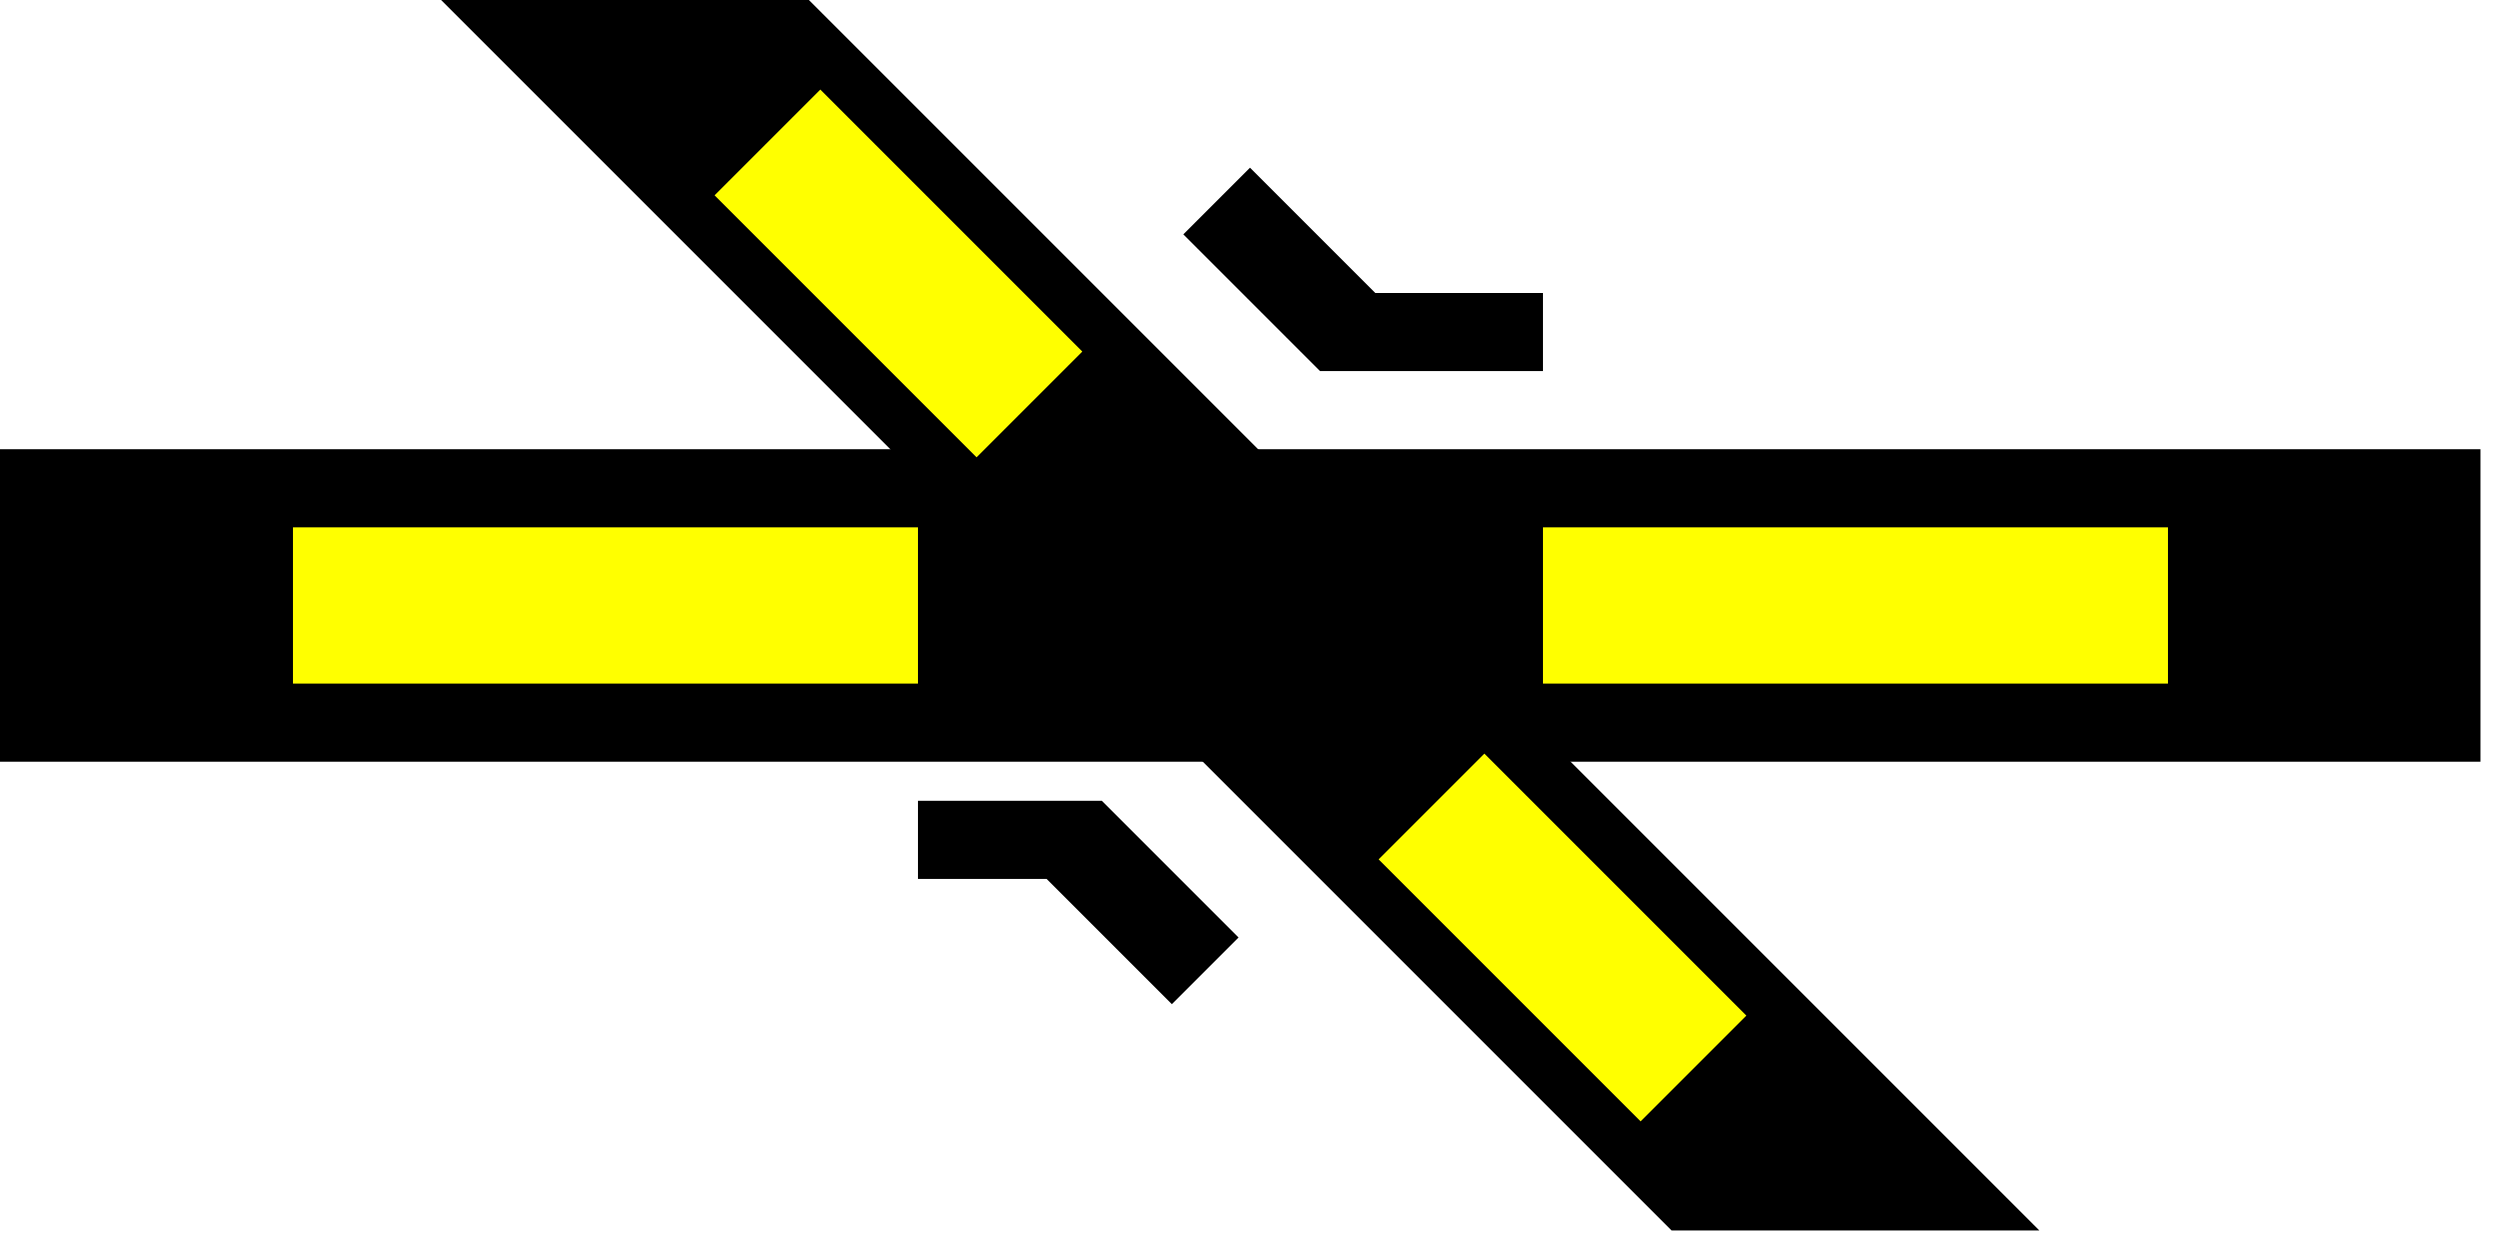
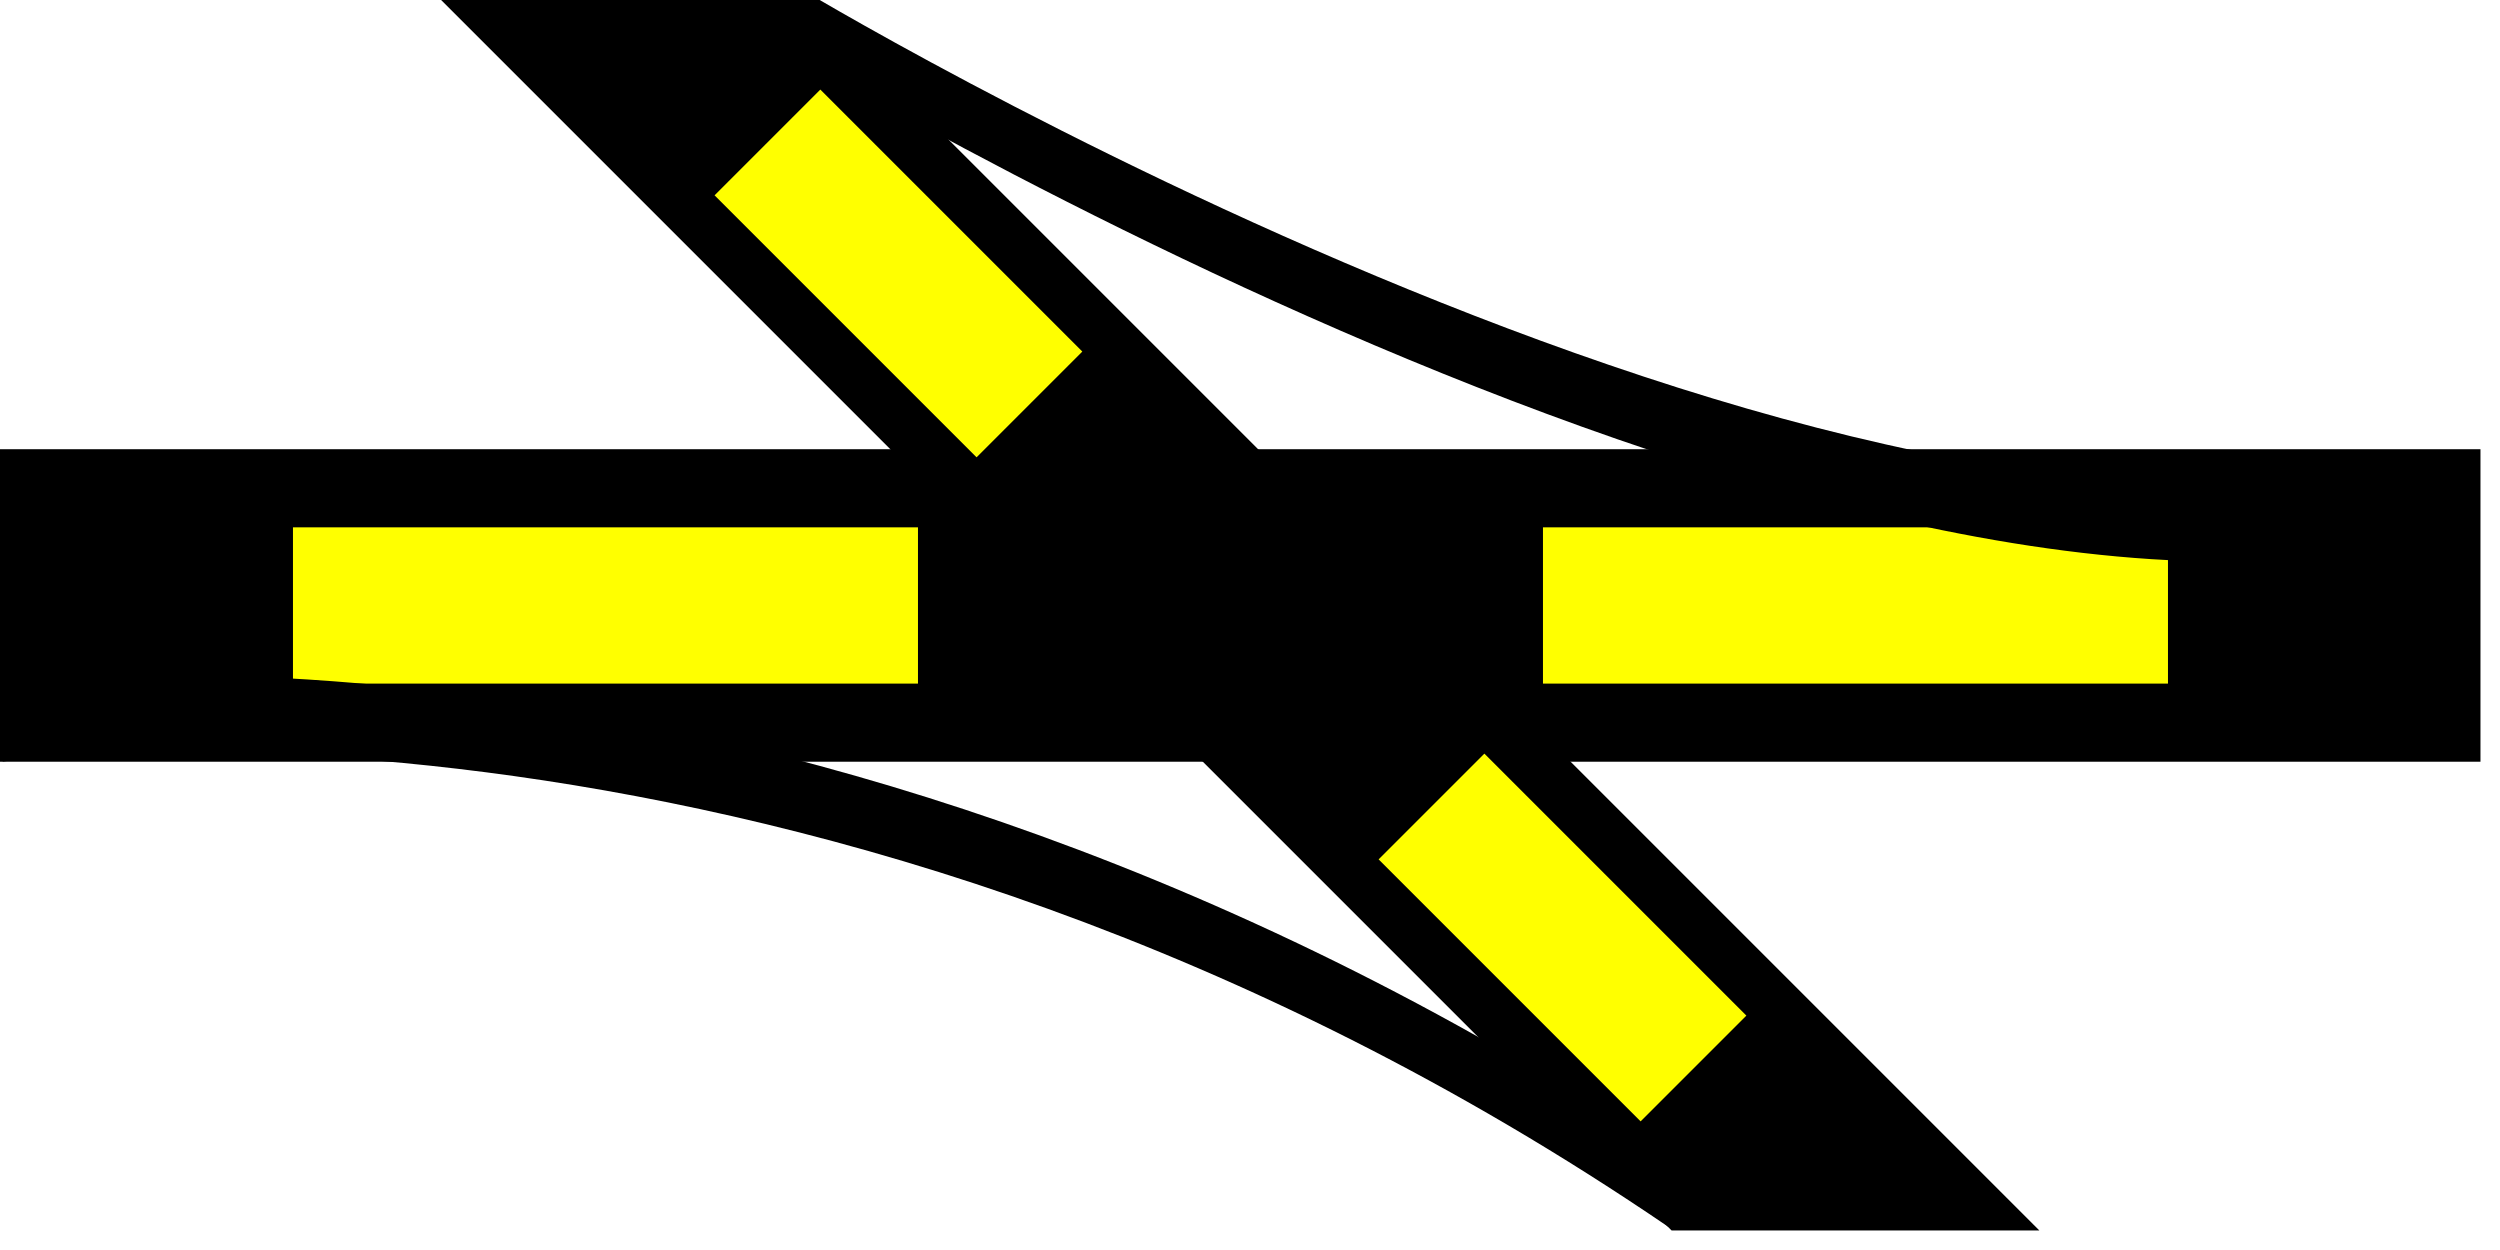
<svg width="64" height="32">
  <g>
    <path stroke="rgb(0,0,0)" fill="rgb(0,0,0)" d="M 0,12 L 63,12 L  63,19 L 0,19 z " />
    <path stroke="rgb(255,255,0)" fill="rgb(255,255,0)" d="M 8,14 L 23,14 L 23,17 L 8,17 z " />
    <path stroke="rgb(255,255,0)" fill="rgb(255,255,0)" d="M 40,14 L 55,14 L 55,17 L 40,17 z " />
    <path stroke="rgb(0,0,0)" fill="rgb(0,0,0)" d="M 12,0 L 43,31 L 51,31 L 20,0 z " />
    <path stroke="rgb(255,255,0)" fill="rgb(255,255,0)" d="M 21,3 L 27,9 L 25,11 L 19,5 z " />
    <path stroke="rgb(255,255,0)" fill="rgb(255,255,0)" d="M 38,20 L 44,26 L 42,28 L 36,22 z " />
-     <path stroke="rgb(0,0,0)" fill="rgb(0,0,0)" d="M 31,6 L 32,5 L 35,8 L 39,8 L 39,9 L 34,9 L 31,6 z " />
-     <path stroke="rgb(0,0,0)" fill="rgb(0,0,0)" d="M 24,21 L 28,21 L 31,24 L 30,25 L 27,22 L 24,22  z " />
+     <path stroke="rgb(0,0,0)" fill="none" d="M 0,19 C 0,19 21,16 43,31" />
+     <path stroke="rgb(0,0,0)" fill="none" d="M 0,18 C 0,18 21,15 44,31" />
+     <path stroke="rgb(0,0,0)" fill="none" d="M 20,0 C 20,0 48,17 63,12" />
+     <path stroke="rgb(0,0,0)" fill="none" d="M 19,0 C 19,0 48,18 63,13" />
  </g>
</svg>
